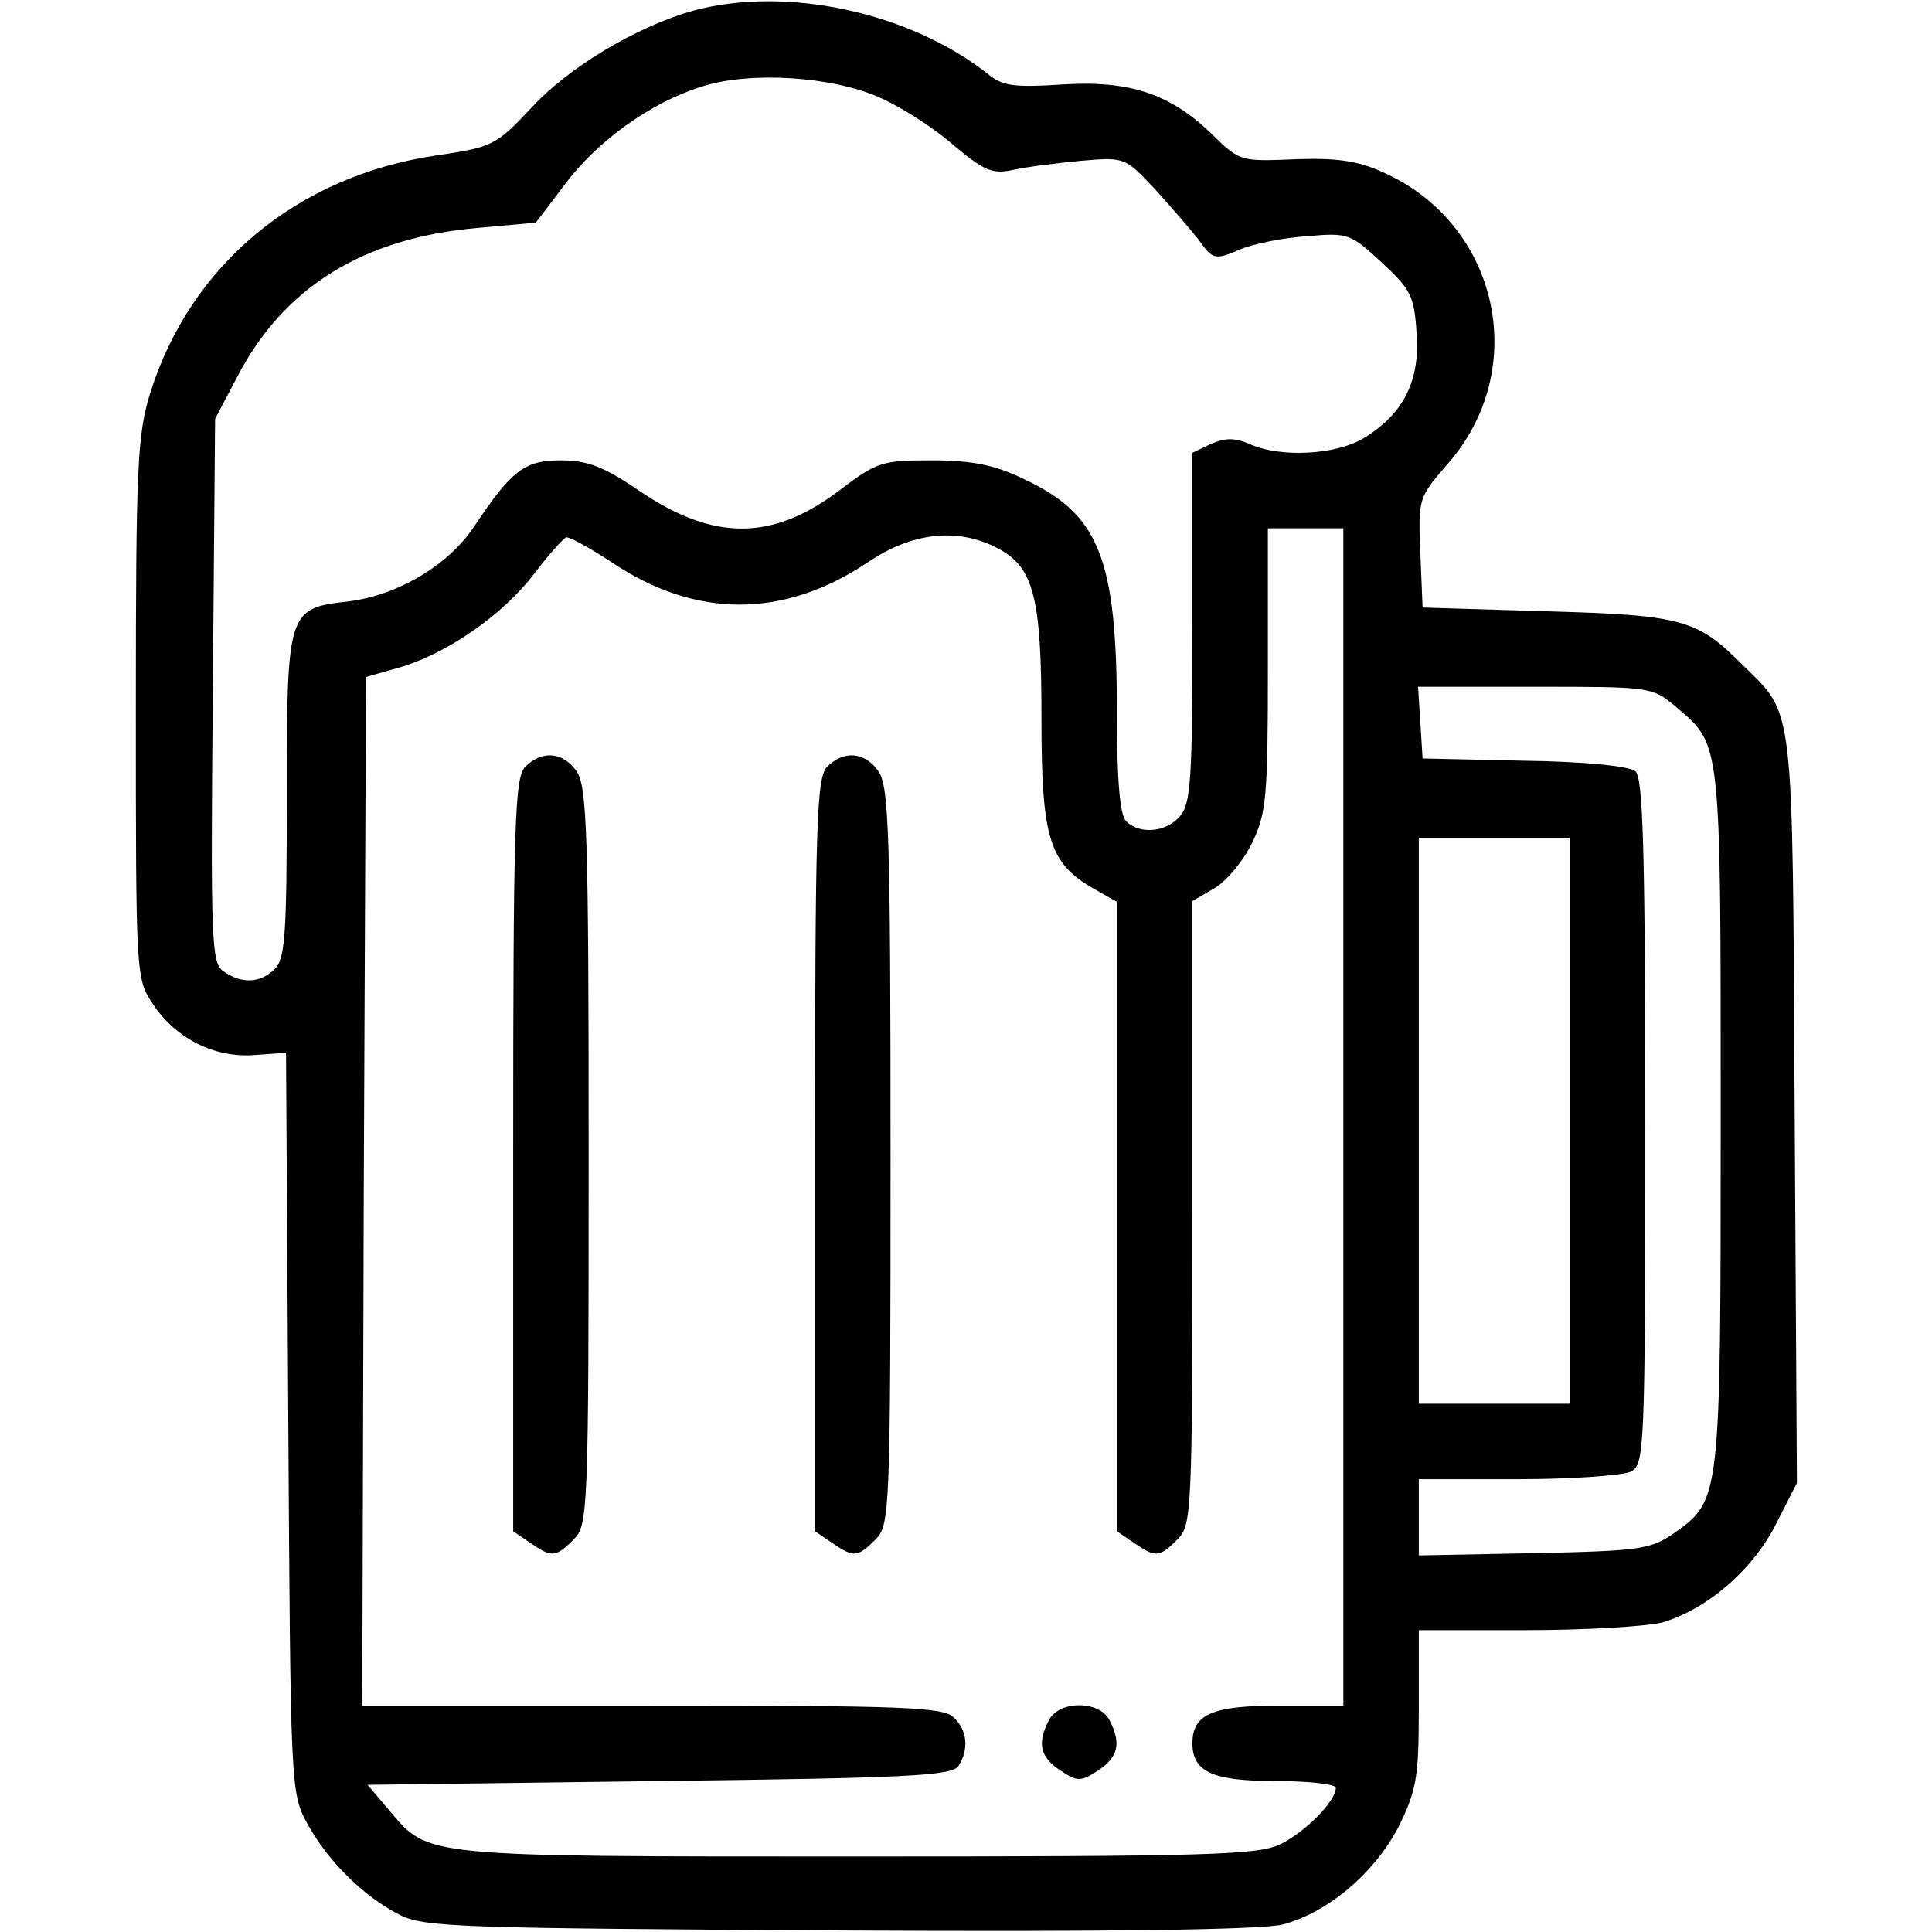
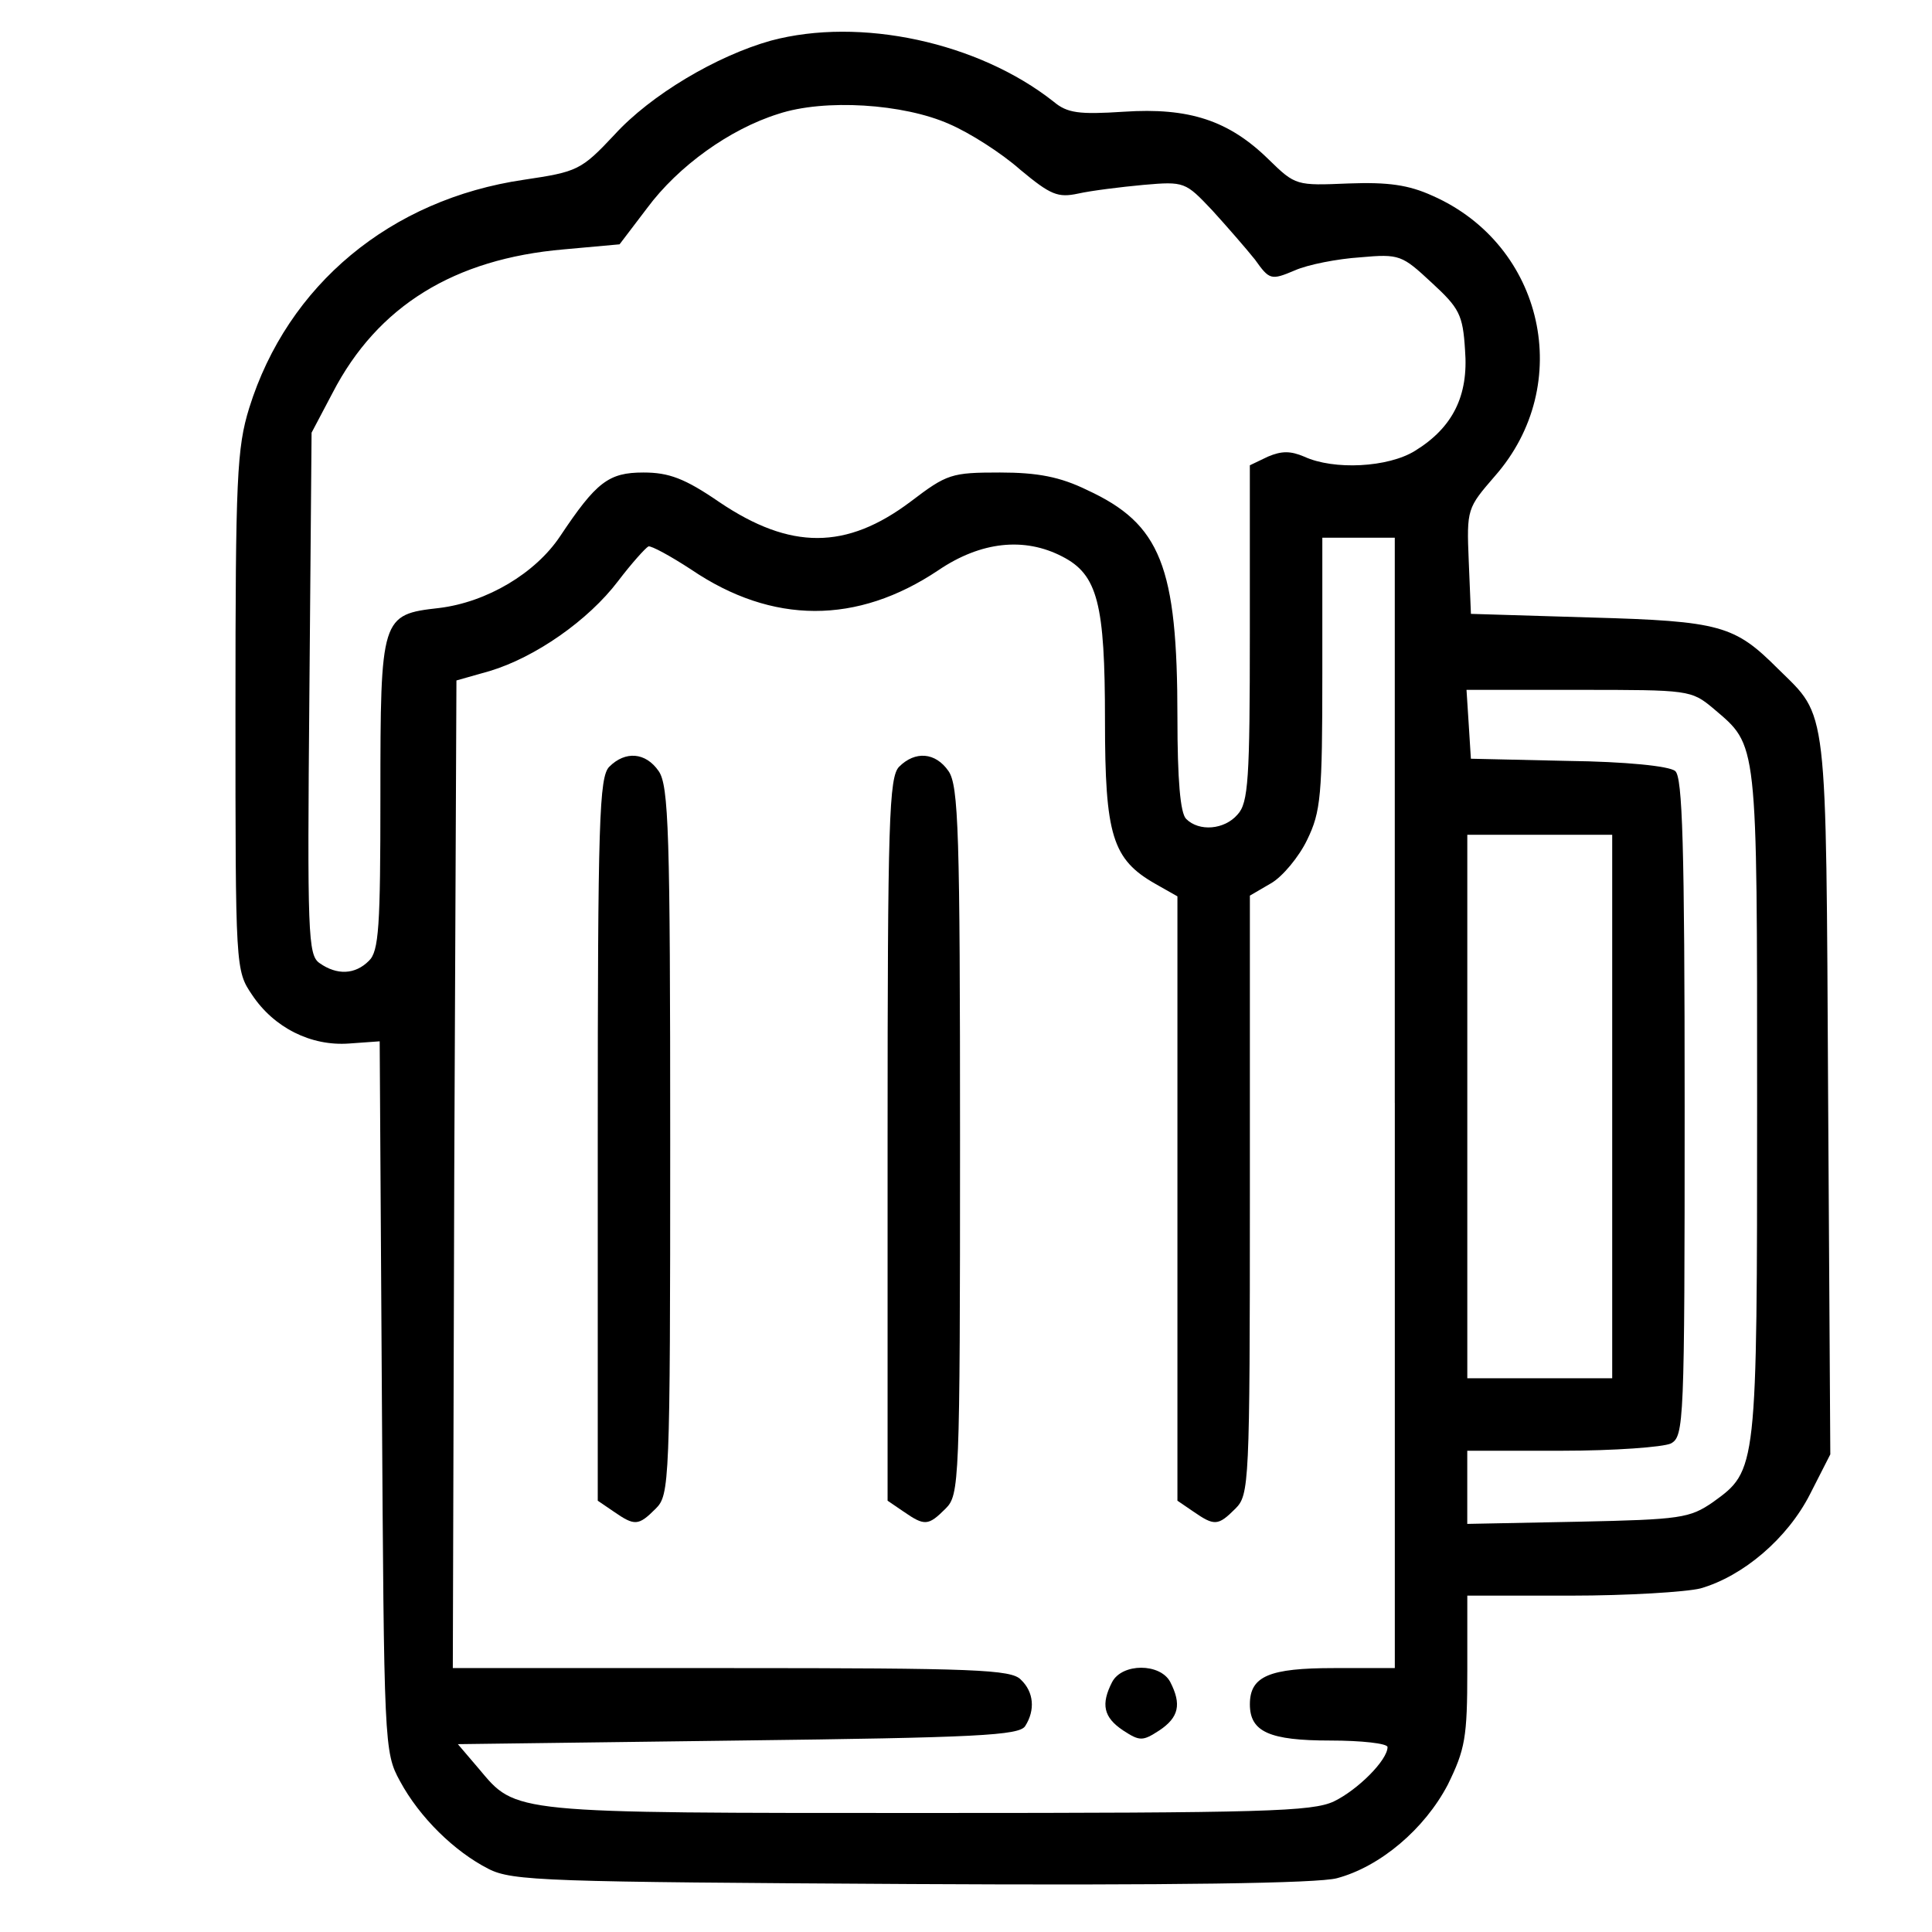
- <svg xmlns="http://www.w3.org/2000/svg" version="1.0" width="256pt" height="256pt" viewBox="0 0 256 256" preserveAspectRatio="xMidYMid meet">
-   <g transform="translate(0,256) scale(0.1,-0.1)" fill="#000000" stroke="none">
-     <path d="M919 2546 c-75 -21 -166 -75 -216 -130 -46 -49 -51 -51 -125 -62 -184 -27 -326 -145 -379 -315 -17 -55 -19 -96 -19 -418 0 -356 0 -358 23 -392 30 -45 81 -71 134 -67 l42 3 3 -490 c3 -481 3 -491 25 -531 27 -50 75 -97 122 -121 33 -17 80 -18 584 -21 361 -2 561 1 587 8 60 16 121 68 153 129 24 49 27 65 27 158 l0 103 143 0 c78 0 159 5 179 10 59 17 120 69 151 130 l28 55 -3 495 c-3 547 0 521 -69 589 -60 60 -79 66 -259 71 l-165 5 -3 73 c-3 72 -2 73 36 117 111 126 68 319 -86 387 -33 15 -61 19 -116 17 -72 -3 -73 -3 -110 33 -55 54 -110 72 -200 66 -62 -4 -78 -2 -97 14 -104 82 -267 117 -390 84z m246 -115 c28 -12 72 -40 98 -63 42 -35 52 -39 80 -33 18 4 58 9 90 12 57 5 58 4 95 -35 20 -22 47 -53 59 -68 20 -28 22 -29 55 -15 18 8 59 16 90 18 55 5 58 3 99 -35 38 -35 43 -44 46 -93 5 -63 -17 -107 -69 -139 -37 -23 -112 -27 -153 -8 -19 8 -31 8 -50 0 l-25 -12 0 -231 c0 -202 -2 -235 -17 -251 -18 -21 -53 -24 -71 -6 -8 8 -12 54 -12 140 0 209 -23 267 -125 314 -37 18 -68 24 -120 24 -67 0 -73 -2 -123 -40 -89 -67 -166 -67 -264 -1 -48 33 -70 41 -105 41 -48 0 -65 -13 -115 -88 -34 -51 -101 -91 -167 -99 -80 -9 -81 -12 -81 -260 0 -179 -2 -214 -16 -227 -19 -19 -44 -20 -68 -3 -16 11 -17 40 -14 372 l3 360 29 55 c62 120 168 185 319 198 l77 7 38 50 c43 58 114 109 181 130 64 21 173 14 236 -14z m615 -1351 l0 -780 -84 0 c-89 0 -116 -11 -116 -50 0 -38 27 -50 111 -50 43 0 79 -4 79 -9 0 -18 -41 -59 -74 -75 -30 -14 -95 -16 -560 -16 -579 0 -568 -1 -620 61 l-29 34 387 5 c329 4 388 7 396 20 14 22 12 47 -6 64 -13 14 -64 16 -400 16 l-384 0 2 681 3 682 46 13 c63 19 136 70 177 124 19 25 38 46 42 48 4 1 30 -13 59 -32 112 -76 229 -76 341 -1 59 40 119 46 171 19 49 -25 59 -65 59 -226 0 -159 10 -192 70 -226 l30 -17 0 -417 0 -417 22 -15 c29 -20 34 -20 58 4 19 19 20 33 20 433 l0 413 29 17 c16 9 39 37 50 60 19 39 21 61 21 230 l0 187 50 0 50 0 0 -780z m440 544 c61 -52 60 -39 60 -544 0 -508 0 -507 -61 -551 -32 -22 -44 -24 -186 -27 l-153 -3 0 50 0 51 131 0 c72 0 139 5 150 10 18 10 19 26 19 464 0 363 -3 456 -13 464 -8 7 -69 13 -148 14 l-134 3 -3 48 -3 47 155 0 c152 0 155 0 186 -26z m-140 -549 l0 -375 -100 0 -100 0 0 375 0 375 100 0 100 0 0 -375z" />
-     <path d="M696 1544 c-14 -14 -16 -74 -16 -514 l0 -499 22 -15 c29 -20 34 -20 58 4 19 19 20 33 20 508 0 425 -2 490 -16 510 -18 26 -46 28 -68 6z" />
-     <path d="M1096 1544 c-14 -14 -16 -74 -16 -514 l0 -499 22 -15 c29 -20 34 -20 58 4 19 19 20 33 20 508 0 425 -2 490 -16 510 -18 26 -46 28 -68 6z" />
-     <path d="M1390 281 c-16 -31 -12 -49 15 -67 23 -15 27 -15 50 0 27 18 31 36 15 67 -14 26 -66 26 -80 0z" />
+ <svg xmlns="http://www.w3.org/2000/svg" version="1.1" id="Capa_1" x="0px" y="0px" viewBox="0 0 512 512" style="enable-background:new 0 0 512 512;" xml:space="preserve">
+   <g transform="translate(0,256) scale(0.1,-0.1)">
+     <path d="M2043,2452.3c-144-40.3-318.8-144-414.8-249.6c-88.3-94.1-97.9-97.9-240-119.1c-353.3-51.8-626-278.4-727.8-604.9   C627.8,1373.1,624,1294.4,624,676c0-683.6,0-687.5,44.2-752.7c57.6-86.4,155.5-136.3,257.3-128.7l80.7,5.8l5.8-940.9   c5.8-923.6,5.8-942.9,48-1019.7c51.8-96,144-186.3,234.3-232.4c63.4-32.6,153.6-34.6,1121.4-40.3c693.2-3.8,1077.3,1.9,1127.2,15.4   c115.2,30.7,232.4,130.6,293.8,247.7c46.1,94.1,51.8,124.8,51.8,303.4v197.8H4163c149.8,0,305.3,9.6,343.7,19.2   c113.3,32.6,230.4,132.5,290,249.6l53.8,105.6l-5.8,950.5c-5.8,1050.4,0,1000.5-132.5,1131c-115.2,115.2-151.7,126.7-497.3,136.3   l-316.8,9.6l-5.8,140.2c-5.8,138.3-3.8,140.2,69.1,224.7c213.1,242,130.6,612.6-165.1,743.1c-63.4,28.8-117.1,36.5-222.8,32.6   c-138.3-5.8-140.2-5.8-211.2,63.4c-105.6,103.7-211.2,138.3-384.1,126.7c-119.1-7.7-149.8-3.8-186.3,26.9   C2592.2,2448.4,2279.2,2515.6,2043,2452.3z M2515.4,2231.4c53.8-23,138.3-76.8,188.2-121c80.7-67.2,99.9-74.9,153.6-63.4   c34.6,7.7,111.4,17.3,172.8,23c109.5,9.6,111.4,7.7,182.4-67.2c38.4-42.2,90.3-101.8,113.3-130.6c38.4-53.8,42.2-55.7,105.6-28.8   c34.6,15.4,113.3,30.7,172.8,34.6c105.6,9.6,111.4,5.8,190.1-67.2c73-67.2,82.6-84.5,88.3-178.6c9.6-121-32.6-205.5-132.5-266.9   c-71-44.2-215.1-51.8-293.8-15.4c-36.5,15.4-59.5,15.4-96,0l-48-23V883.4c0-387.9-3.8-451.3-32.6-482   c-34.6-40.3-101.8-46.1-136.3-11.5c-15.4,15.4-23,103.7-23,268.8c0,401.3-44.2,512.7-240,603c-71,34.6-130.6,46.1-230.4,46.1   c-128.7,0-140.2-3.8-236.2-76.8c-170.9-128.7-318.8-128.7-507-1.9c-92.2,63.4-134.4,78.7-201.6,78.7c-92.2,0-124.8-25-220.8-169   c-65.3-97.9-193.9-174.7-320.7-190.1c-153.6-17.3-155.5-23-155.5-499.3c0-343.7-3.8-410.9-30.7-435.9   c-36.5-36.5-84.5-38.4-130.6-5.8c-30.7,21.1-32.6,76.8-26.9,714.3l5.8,691.3l55.7,105.6c119.1,230.4,322.6,355.2,612.6,380.2   l147.9,13.4l73,96c82.6,111.4,218.9,209.3,347.6,249.6C2185.1,2298.7,2394.4,2285.2,2515.4,2231.4z M3696.4-362.8v-1497.8h-161.3   c-170.9,0-222.8-21.1-222.8-96c0-73,51.8-96,213.1-96c82.6,0,151.7-7.7,151.7-17.3c0-34.6-78.7-113.3-142.1-144   c-57.6-26.9-182.4-30.7-1075.3-30.7c-1111.8,0-1090.7-1.9-1190.6,117.1l-55.7,65.3l743.1,9.6c631.8,7.7,745.1,13.4,760.4,38.4   c26.9,42.2,23,90.3-11.5,122.9c-25,26.9-122.9,30.7-768.1,30.7H1200l3.8,1307.7l5.8,1309.6l88.3,25   c121,36.5,261.2,134.4,339.9,238.1c36.5,48,73,88.3,80.7,92.2c7.7,1.9,57.6-25,113.3-61.4c215.1-145.9,439.7-145.9,654.8-1.9   c113.3,76.8,228.5,88.3,328.4,36.5c94.1-48,113.3-124.8,113.3-434c0-305.3,19.2-368.7,134.4-434l57.6-32.6v-800.8v-800.8l42.2-28.8   c55.7-38.4,65.3-38.4,111.4,7.7c36.5,36.5,38.4,63.4,38.4,831.5v793.1L3368,219c30.7,17.3,74.9,71,96,115.2   c36.5,74.9,40.3,117.1,40.3,441.7V1135h96h96V-362.8z M4541.3,681.8c117.1-99.9,115.2-74.9,115.2-1044.6   c0-975.5,0-973.6-117.1-1058.1c-61.4-42.2-84.5-46.1-357.2-51.8l-293.8-5.8v96v97.9H4140c138.3,0,266.9,9.6,288,19.2   c34.6,19.2,36.5,49.9,36.5,891c0,697.1-5.8,875.6-25,891c-15.4,13.4-132.5,25-284.2,26.9l-257.3,5.8l-5.8,92.2l-5.8,90.3h297.6   C4476,731.7,4481.8,731.7,4541.3,681.8z M4272.5-372.4v-720.1h-192h-192v720.1v720.1h192h192V-372.4z" />
+     <path d="M1614.8,528.2c-26.9-26.9-30.7-142.1-30.7-987v-958.2l42.2-28.8c55.7-38.4,65.3-38.4,111.4,7.7   c36.5,36.5,38.4,63.4,38.4,975.5c0,816.1-3.8,940.9-30.7,979.3C1710.8,566.6,1657.1,570.4,1614.8,528.2z" />
+     <path d="M2382.9,528.2c-26.9-26.9-30.7-142.1-30.7-987v-958.2l42.2-28.8c55.7-38.4,65.3-38.4,111.4,7.7   c36.5,36.5,38.4,63.4,38.4,975.5c0,816.1-3.8,940.9-30.7,979.3C2478.9,566.6,2425.2,570.4,2382.9,528.2z" />
+     <path d="M2947.5-1897.1c-30.7-59.5-23-94.1,28.8-128.7c44.2-28.8,51.8-28.8,96,0c51.8,34.6,59.5,69.1,28.8,128.7   C3074.2-1847.2,2974.4-1847.2,2947.5-1897.1z" />
  </g>
</svg>
